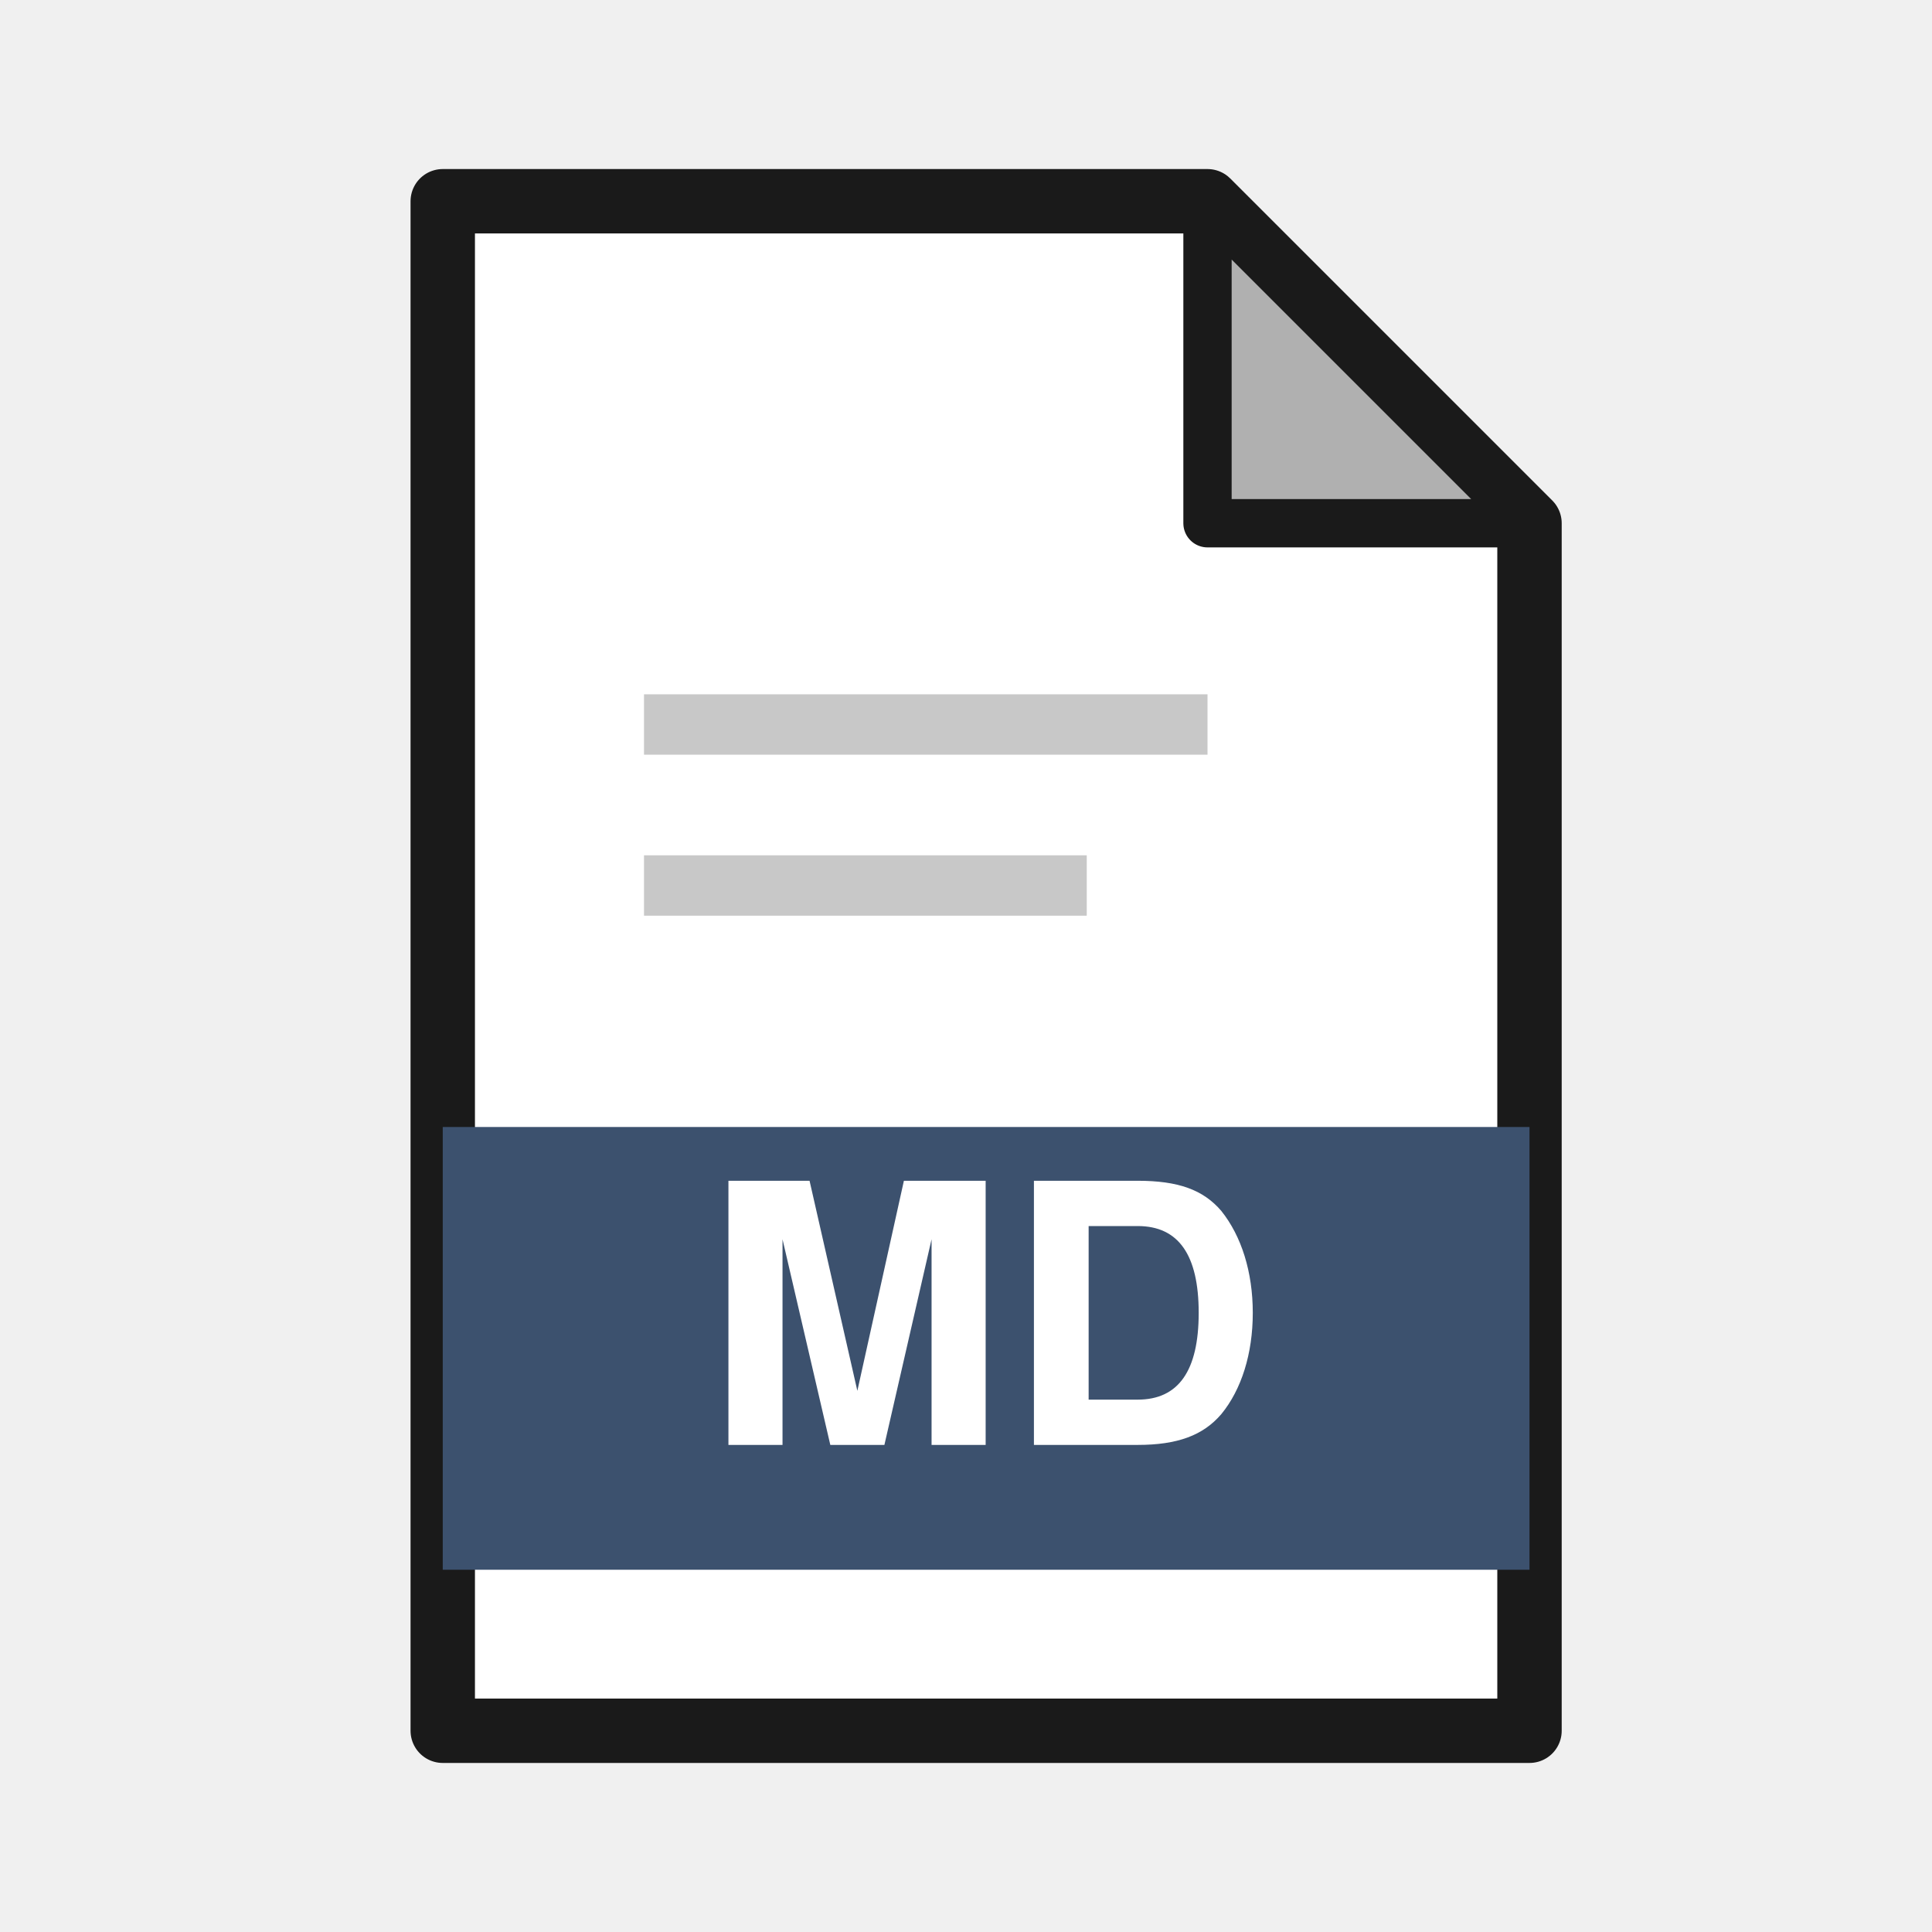
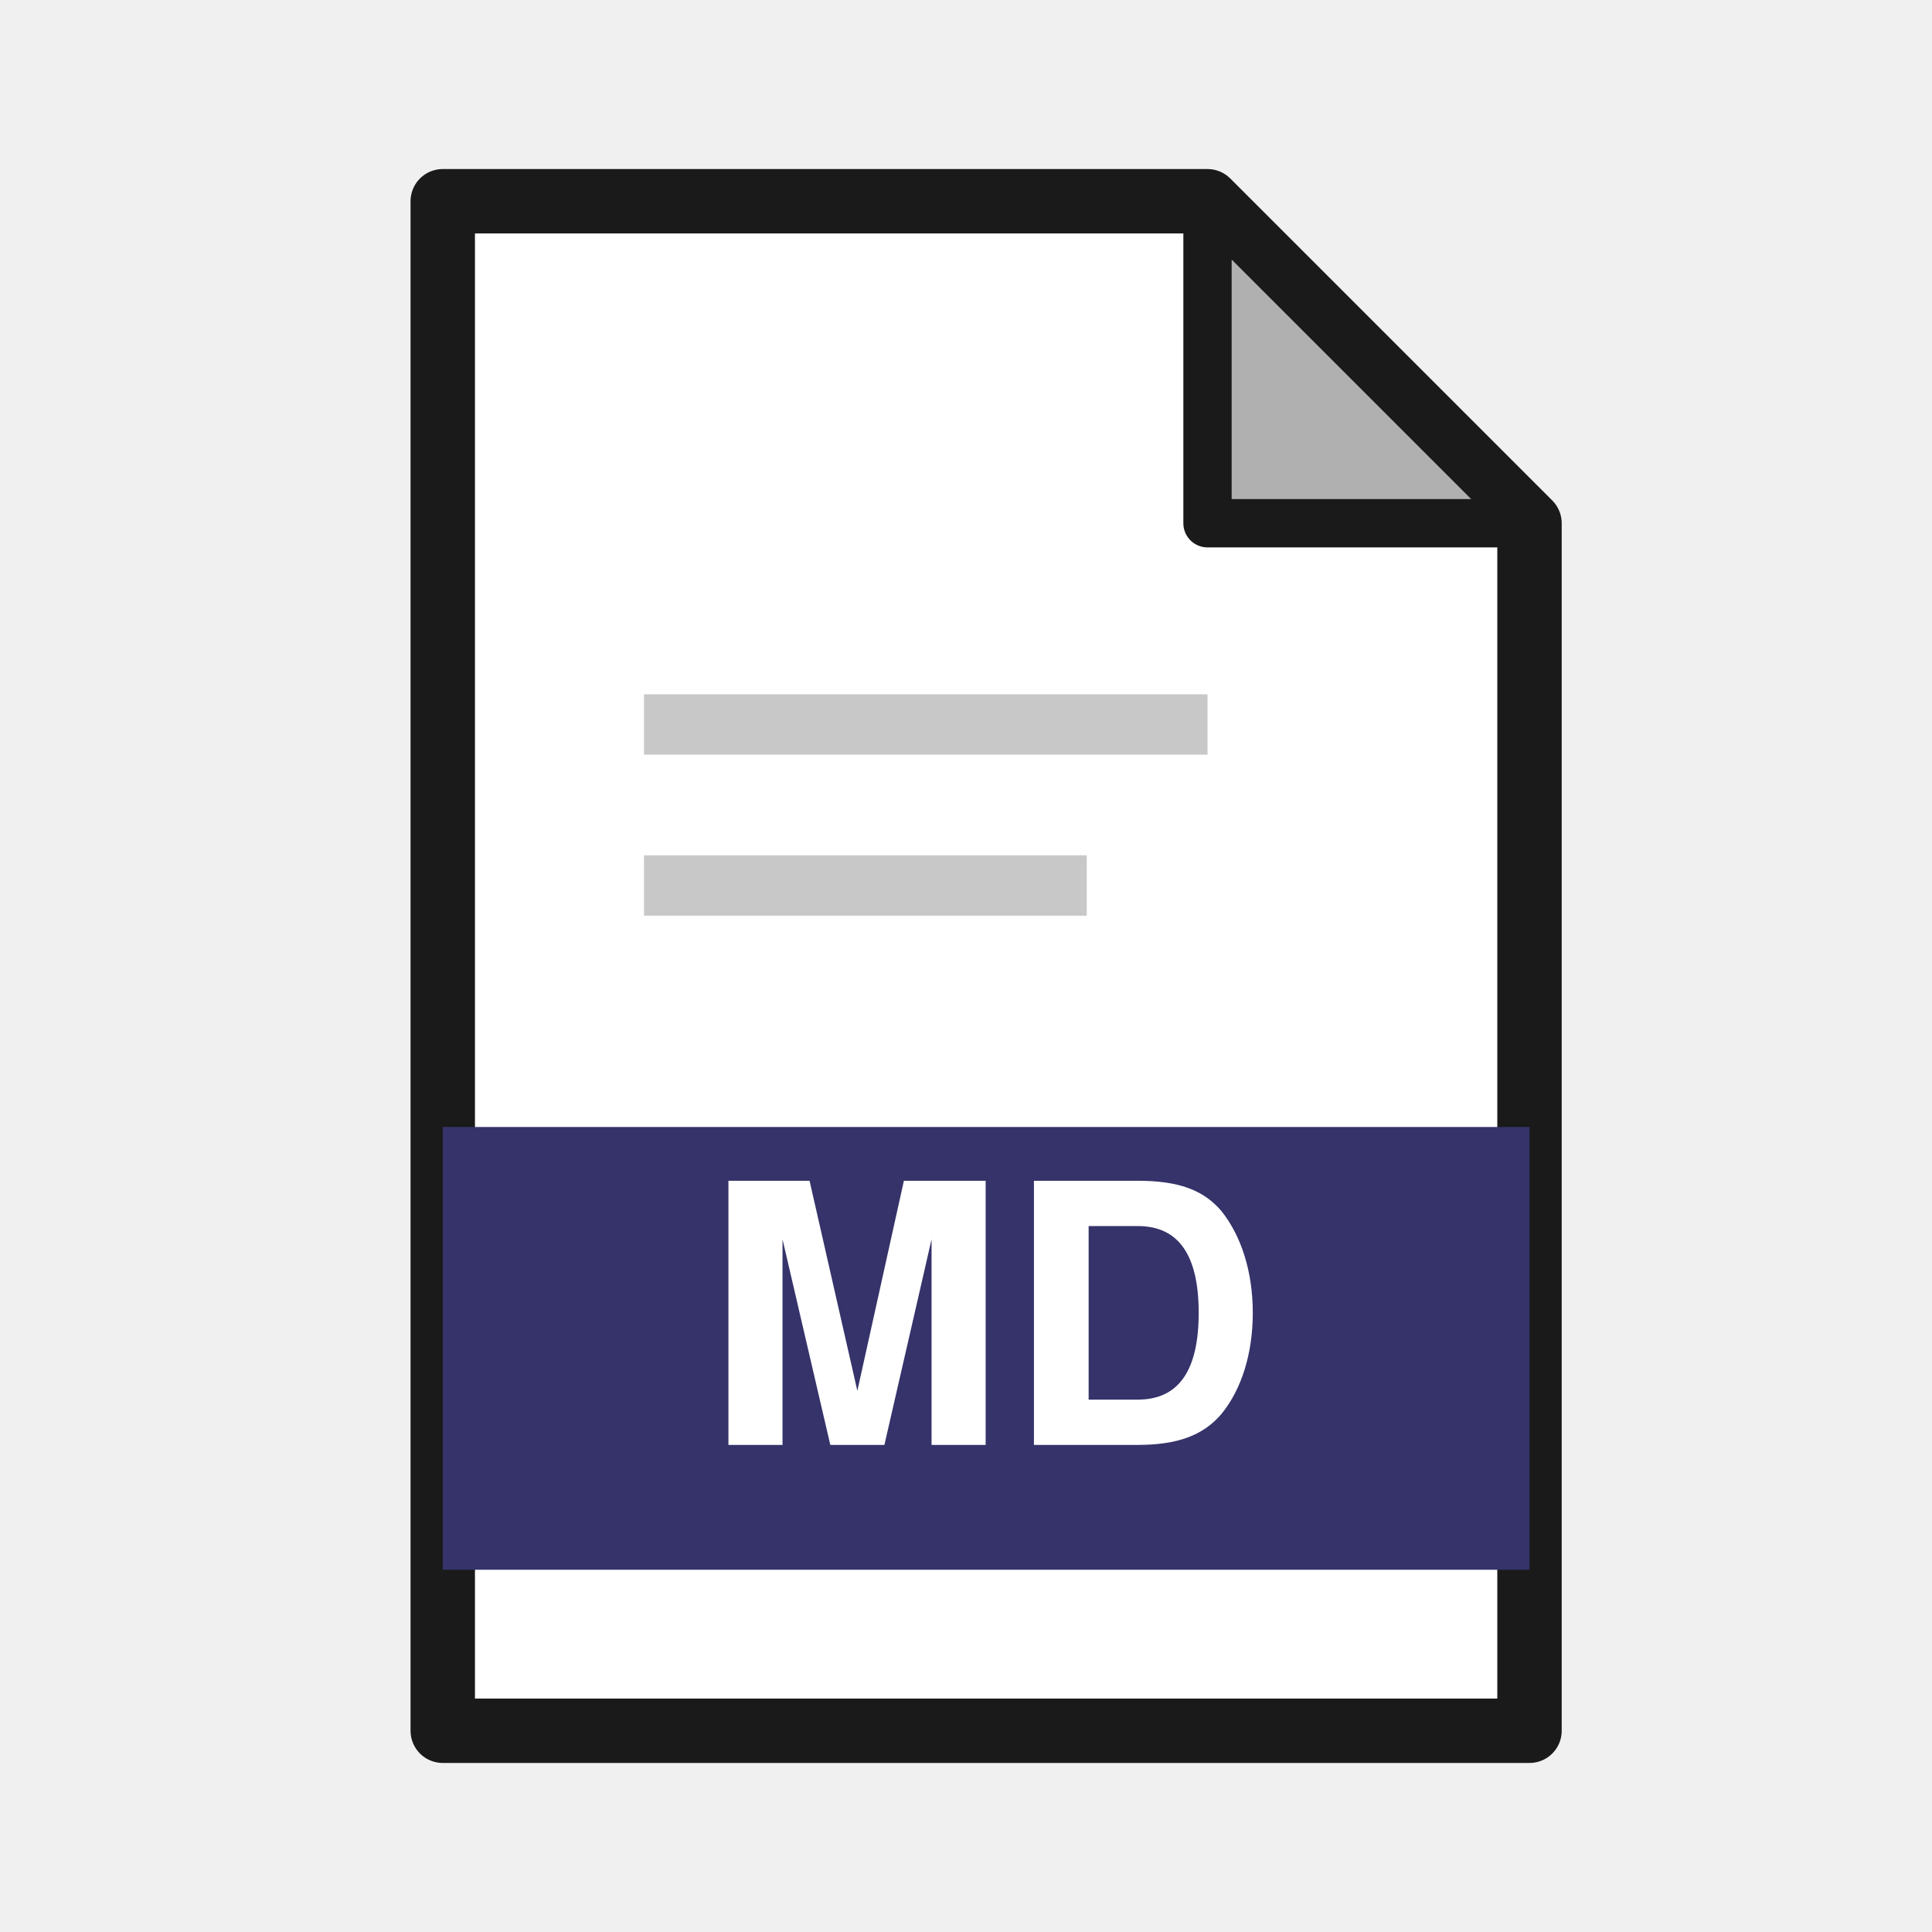
<svg xmlns="http://www.w3.org/2000/svg" width="48" height="48" viewBox="0 0 48 48">
  <path d="M11 5 H30 L38 13 V43 H11 Z" fill="#ffffff" stroke="#1a1a1a" stroke-width="1.6" stroke-linejoin="round" />
  <path d="M30 5 V13 H38 Z" fill="#b0b0b0" stroke="#1a1a1a" stroke-width="1.2" stroke-linejoin="round" />
  <path d="M16 18 H30 M16 22 H27" fill="none" stroke="#c8c8c8" stroke-width="1.5" />
-   <rect x="11" y="28" width="27" height="11" fill="#3c516e" />
+   <rect x="11" y="28" width="27" height="11" fill="#35336a" />
  <text x="24.5" y="35.9" font-family="Helvetica,Arial,sans-serif" font-size="9" font-weight="bold" text-anchor="middle" fill="#ffffff">MD</text>
</svg>
